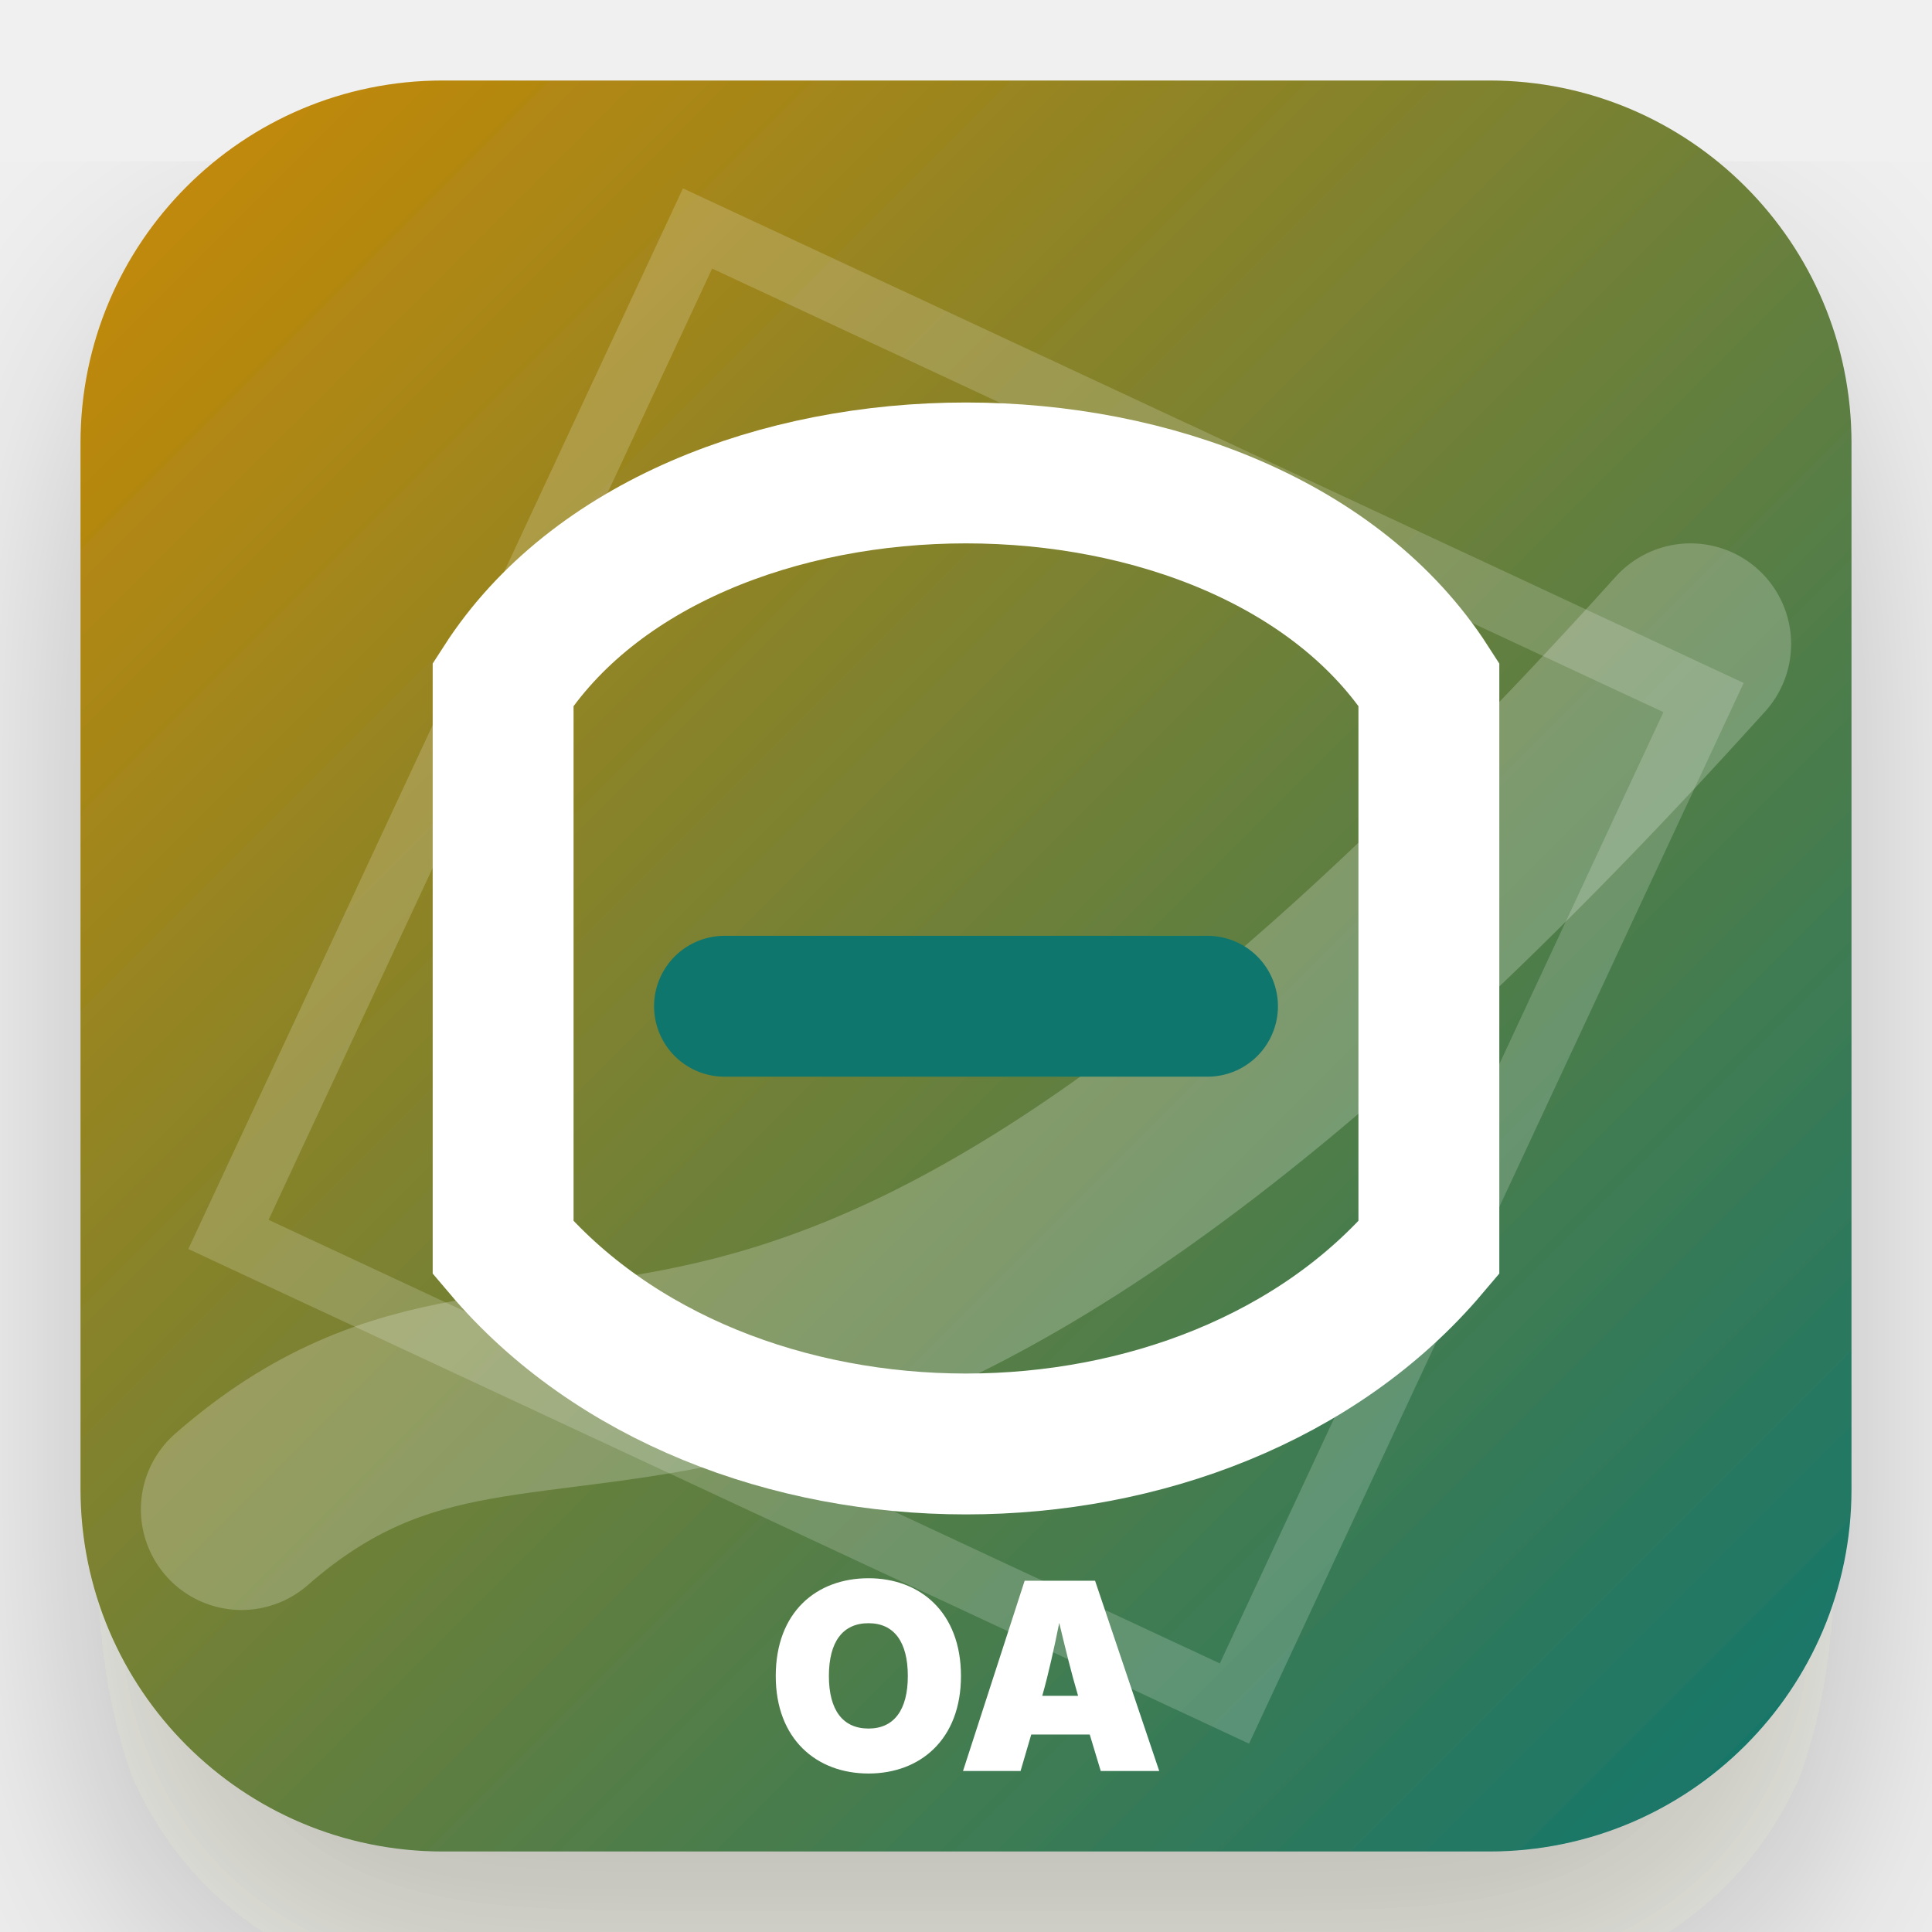
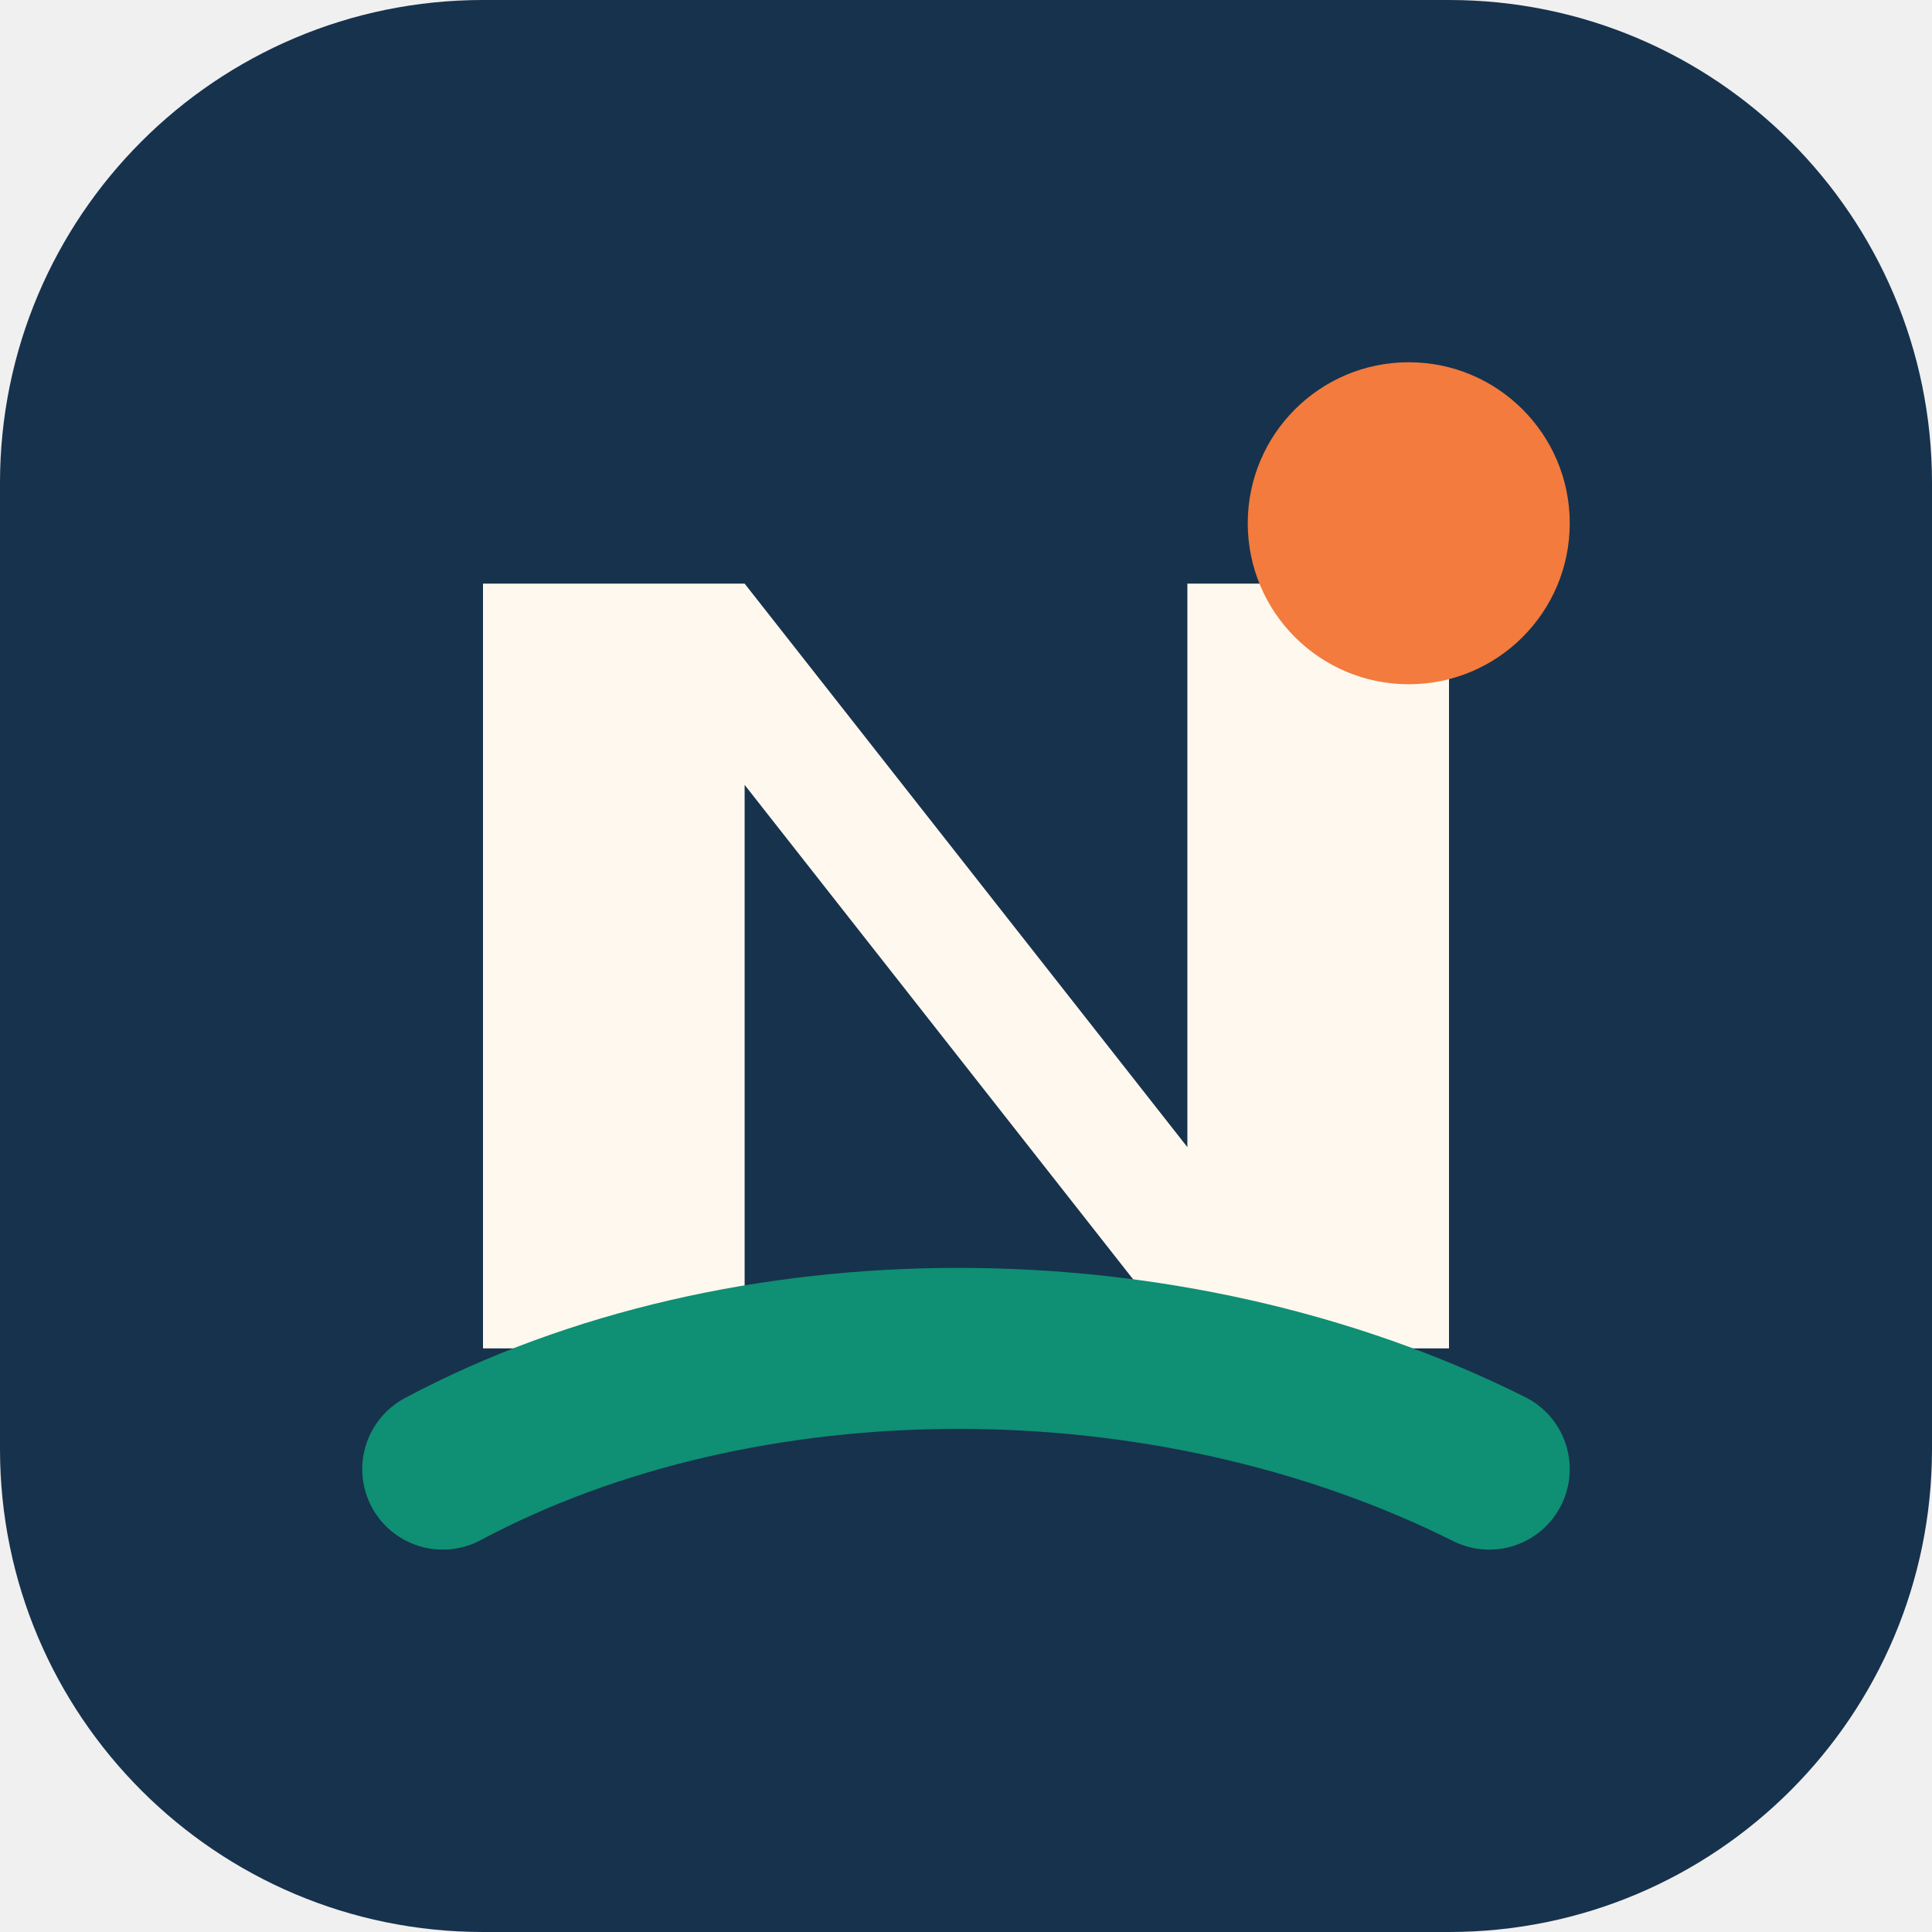
- <svg xmlns="http://www.w3.org/2000/svg" viewBox="0 0 96 96" role="img" aria-label="Outsource Accounts Payable logo">
-   <defs>
-     <linearGradient id="g" x1="0" x2="1" y1="0" y2="1">
-       <stop stop-color="#ca8a04" />
-       <stop offset="1" stop-color="#0f766e" />
-     </linearGradient>
-     <filter id="s" x="-20%" y="-20%" width="140%" height="140%">
-       <feDropShadow dx="0" dy="8" stdDeviation="7" flood-color="#2b210c" flood-opacity=".24" />
-     </filter>
-   </defs>
-   <rect x="4" y="4" width="88" height="88" rx="18" fill="url(#g)" filter="url(#s)" />
-   <path d="M12 75 C28 61,38 83,84 32" fill="none" stroke="rgba(255,255,255,.22)" stroke-width="10" stroke-linecap="round" />
-   <g transform="rotate(340 48 48)" opacity=".18">
-     <path d="M48 9 L87 48 L48 87 L9 48 Z" fill="none" stroke="#ffffff" stroke-width="3" />
-   </g>
-   <g>
-     <path d="M25 34c9-14 37-14 46 0v28c-11 13-35 13-46 0z" fill="none" stroke="#ffffff" stroke-width="7" />
-     <path d="M36 50h24" stroke="#0f766e" stroke-width="7" stroke-linecap="round" />
-   </g>
-   <text x="48" y="88" text-anchor="middle" font-family="Inter,Arial,sans-serif" font-size="13" font-weight="900" fill="#ffffff">OA</text>
+ <svg xmlns="http://www.w3.org/2000/svg" viewBox="0 0 96 96" role="img" aria-label="Site logo">
+   <rect width="96" height="96" rx="24" fill="#17324D" />
+   <path d="M24 60V29h13l22 28V29h13v38H59L37 39v28H24z" fill="#FFF8EE" />
+   <circle cx="70" cy="26" r="8" fill="#F27B3D" />
+   <path d="M22 73c15-8 36-8 52 0" fill="none" stroke="#0F8F73" stroke-width="8" stroke-linecap="round" />
</svg>
